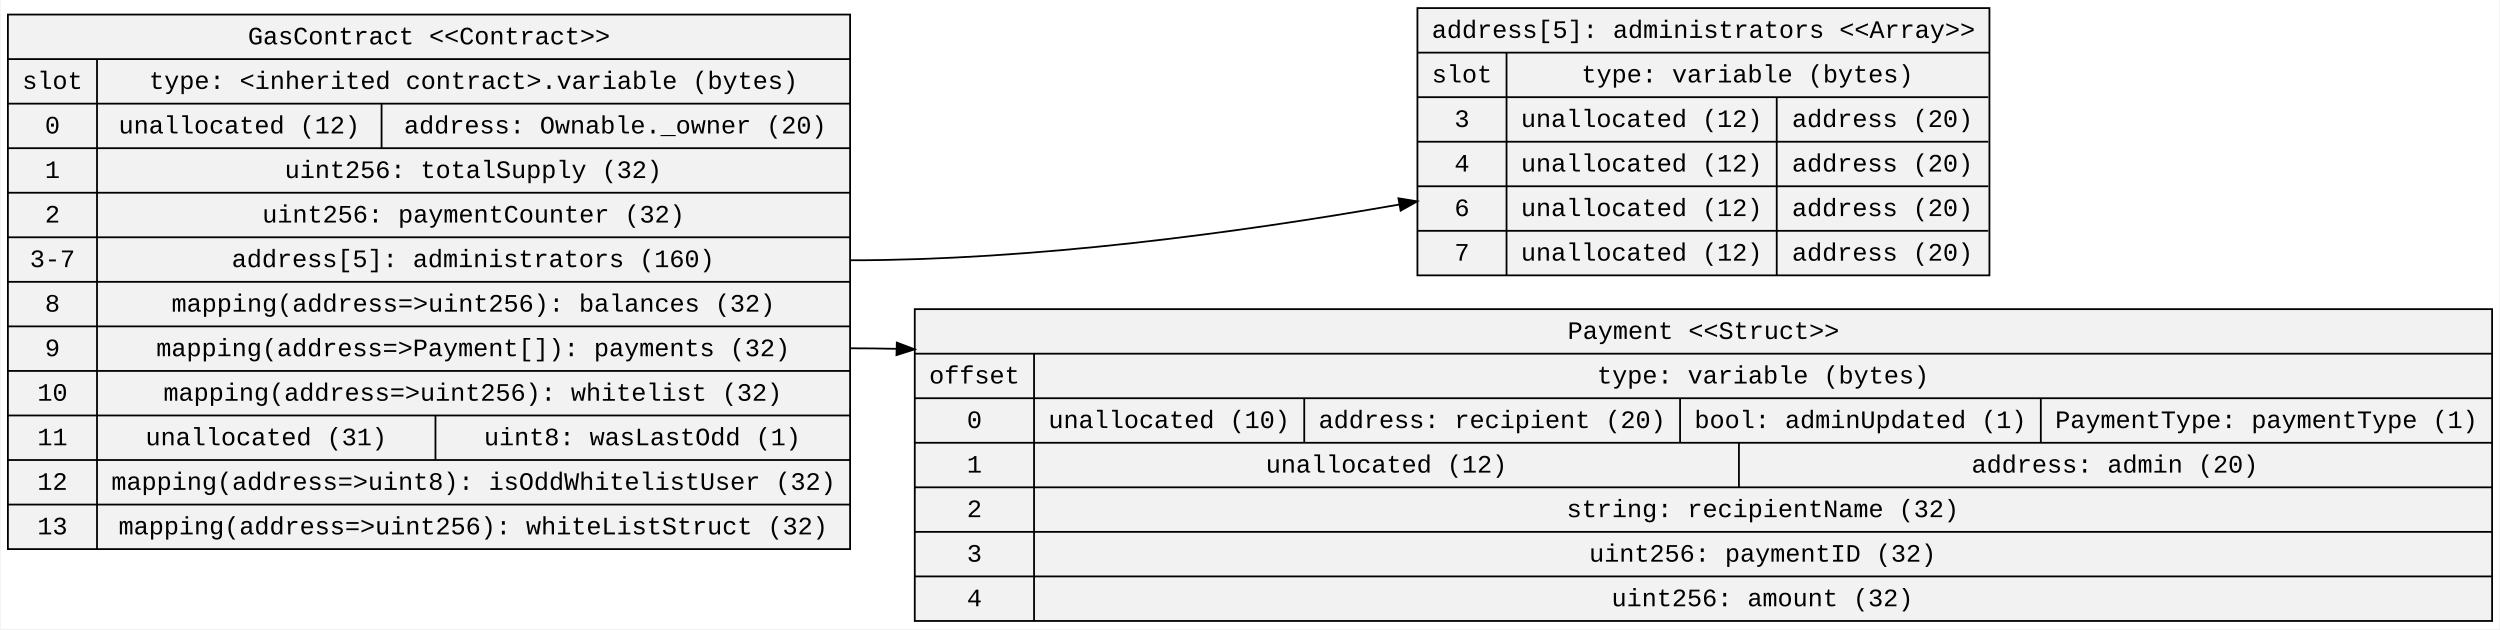
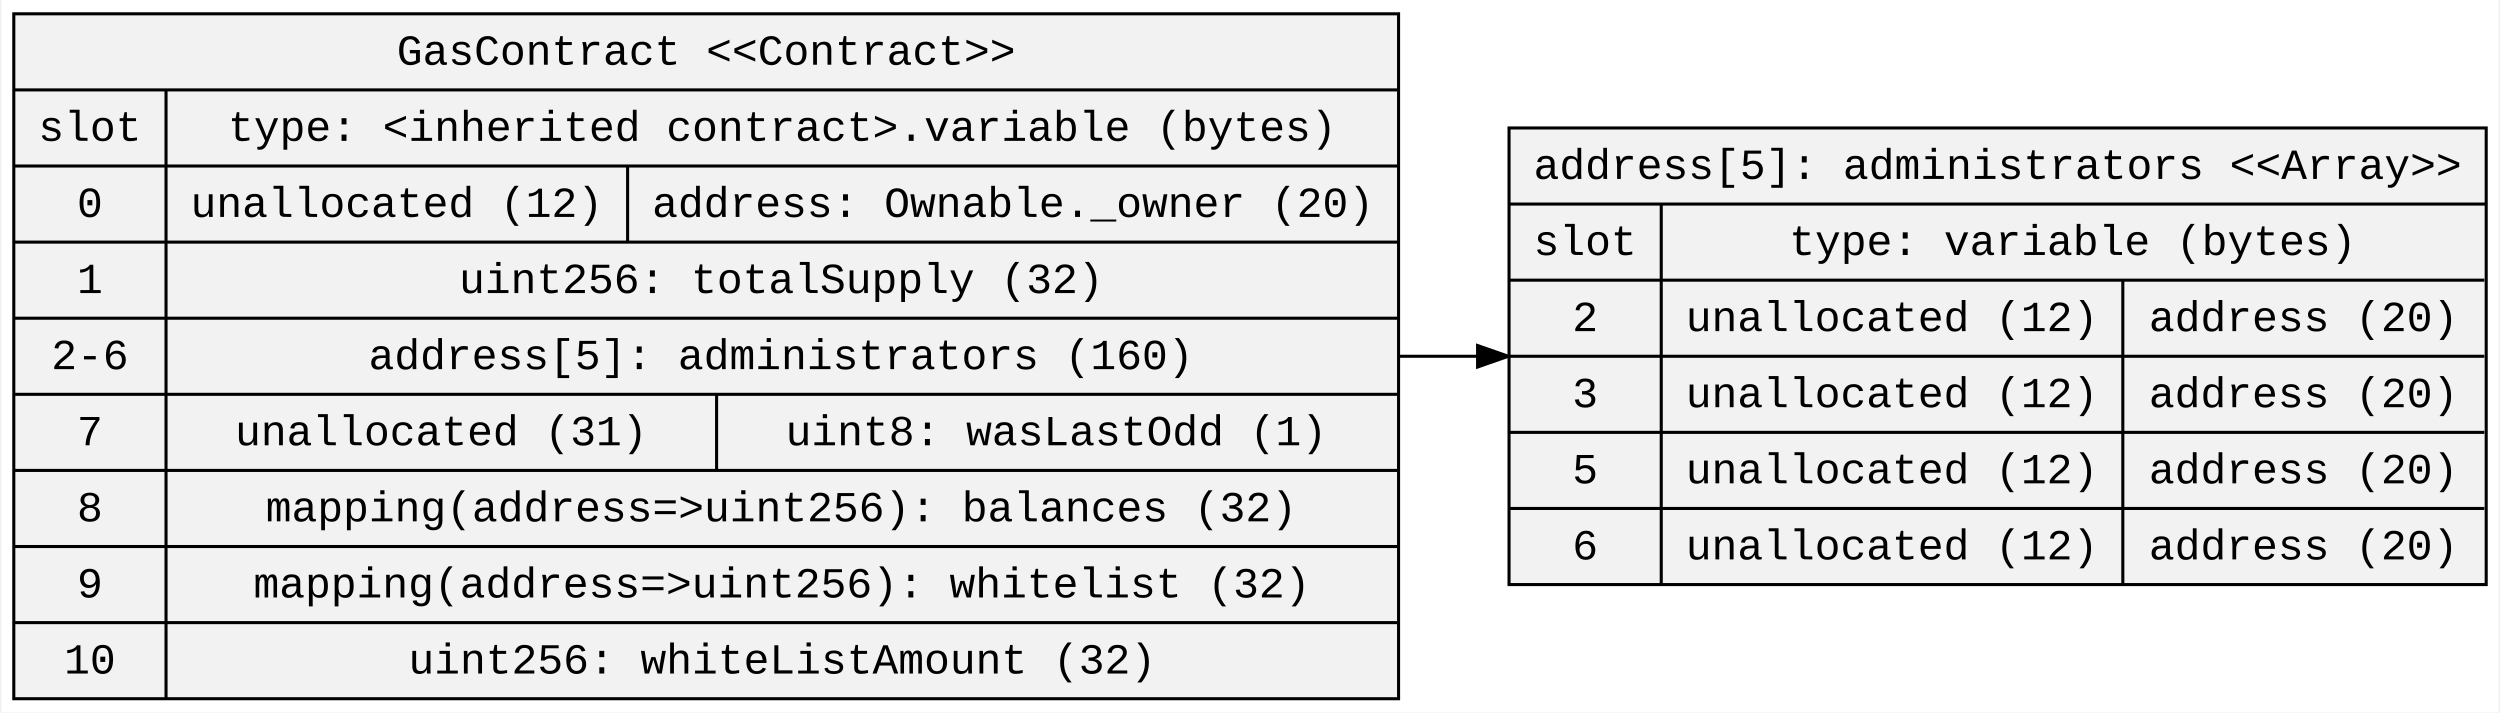
- <svg xmlns="http://www.w3.org/2000/svg" width="1391pt" height="350pt" viewBox="0.00 0.00 1391.00 350.20">
-   <g id="graph0" class="graph" transform="scale(1 1) rotate(0) translate(4 346.2)">
-     <polygon fill="white" stroke="transparent" points="-4,4 -4,-346.2 1387,-346.2 1387,4 -4,4" />
+ <svg xmlns="http://www.w3.org/2000/svg" width="814pt" height="232pt" viewBox="0.00 0.00 813.71 232.20">
+   <g id="graph0" class="graph" transform="scale(1 1) rotate(0) translate(4 228.2)">
+     <polygon fill="white" stroke="transparent" points="-4,4 -4,-228.2 809.71,-228.2 809.71,4 -4,4" />
    <g id="node1" class="node">
-       <polygon fill="#f2f2f2" stroke="black" points="0,-40.5 0,-338.1 468.87,-338.1 468.87,-40.5 0,-40.5" />
-       <text text-anchor="middle" x="234.44" y="-321.5" font-family="Courier New" font-size="14.00">GasContract &lt;&lt;Contract&gt;&gt;</text>
-       <polyline fill="none" stroke="black" points="0,-313.3 468.87,-313.3 " />
-       <text text-anchor="middle" x="24.8" y="-296.7" font-family="Courier New" font-size="14.00">slot</text>
-       <polyline fill="none" stroke="black" points="0,-288.5 49.61,-288.5 " />
-       <text text-anchor="middle" x="24.8" y="-271.9" font-family="Courier New" font-size="14.00">0</text>
-       <polyline fill="none" stroke="black" points="0,-263.7 49.61,-263.7 " />
-       <text text-anchor="middle" x="24.8" y="-247.1" font-family="Courier New" font-size="14.00">1</text>
-       <polyline fill="none" stroke="black" points="0,-238.9 49.61,-238.9 " />
-       <text text-anchor="middle" x="24.8" y="-222.3" font-family="Courier New" font-size="14.00">2</text>
-       <polyline fill="none" stroke="black" points="0,-214.1 49.61,-214.1 " />
-       <text text-anchor="middle" x="24.8" y="-197.5" font-family="Courier New" font-size="14.00">3-7</text>
-       <polyline fill="none" stroke="black" points="0,-189.3 49.61,-189.3 " />
-       <text text-anchor="middle" x="24.8" y="-172.7" font-family="Courier New" font-size="14.00">8</text>
-       <polyline fill="none" stroke="black" points="0,-164.5 49.61,-164.5 " />
-       <text text-anchor="middle" x="24.8" y="-147.9" font-family="Courier New" font-size="14.00">9</text>
-       <polyline fill="none" stroke="black" points="0,-139.7 49.61,-139.7 " />
-       <text text-anchor="middle" x="24.8" y="-123.1" font-family="Courier New" font-size="14.00">10</text>
-       <polyline fill="none" stroke="black" points="0,-114.9 49.61,-114.9 " />
-       <text text-anchor="middle" x="24.8" y="-98.3" font-family="Courier New" font-size="14.00">11</text>
-       <polyline fill="none" stroke="black" points="0,-90.1 49.61,-90.1 " />
-       <text text-anchor="middle" x="24.8" y="-73.5" font-family="Courier New" font-size="14.00">12</text>
-       <polyline fill="none" stroke="black" points="0,-65.3 49.61,-65.3 " />
-       <text text-anchor="middle" x="24.8" y="-48.7" font-family="Courier New" font-size="14.00">13</text>
-       <polyline fill="none" stroke="black" points="49.61,-40.5 49.61,-313.3 " />
-       <text text-anchor="middle" x="259.24" y="-296.7" font-family="Courier New" font-size="14.00">type: &lt;inherited contract&gt;.variable (bytes)</text>
-       <polyline fill="none" stroke="black" points="49.61,-288.5 468.87,-288.5 " />
-       <text text-anchor="middle" x="128.82" y="-271.9" font-family="Courier New" font-size="14.00">unallocated (12)</text>
-       <polyline fill="none" stroke="black" points="208.03,-263.7 208.03,-288.5 " />
-       <text text-anchor="middle" x="338.15" y="-271.9" font-family="Courier New" font-size="14.00">address: Ownable._owner (20)</text>
-       <polyline fill="none" stroke="black" points="49.61,-263.7 468.87,-263.7 " />
-       <text text-anchor="middle" x="259.12" y="-247.1" font-family="Courier New" font-size="14.00">uint256: totalSupply (32)</text>
-       <polyline fill="none" stroke="black" points="49.61,-238.9 468.87,-238.9 " />
-       <text text-anchor="middle" x="259.22" y="-222.3" font-family="Courier New" font-size="14.00">uint256: paymentCounter (32)</text>
-       <polyline fill="none" stroke="black" points="49.61,-214.1 468.87,-214.1 " />
-       <text text-anchor="middle" x="259.03" y="-197.5" font-family="Courier New" font-size="14.00">address[5]: administrators (160)</text>
-       <polyline fill="none" stroke="black" points="49.61,-189.3 468.87,-189.3 " />
-       <text text-anchor="middle" x="259.13" y="-172.7" font-family="Courier New" font-size="14.00">mapping(address=&gt;uint256): balances (32)</text>
-       <polyline fill="none" stroke="black" points="49.61,-164.5 468.87,-164.5 " />
-       <text text-anchor="middle" x="259.03" y="-147.9" font-family="Courier New" font-size="14.00">mapping(address=&gt;Payment[]): payments (32)</text>
-       <polyline fill="none" stroke="black" points="49.61,-139.7 468.87,-139.7 " />
-       <text text-anchor="middle" x="258.83" y="-123.1" font-family="Courier New" font-size="14.00">mapping(address=&gt;uint256): whitelist (32)</text>
-       <polyline fill="none" stroke="black" points="49.61,-114.9 468.87,-114.9 " />
-       <text text-anchor="middle" x="143.82" y="-98.3" font-family="Courier New" font-size="14.00">unallocated (31)</text>
-       <polyline fill="none" stroke="black" points="238.03,-90.1 238.03,-114.9 " />
-       <text text-anchor="middle" x="353.24" y="-98.3" font-family="Courier New" font-size="14.00">uint8: wasLastOdd (1)</text>
-       <polyline fill="none" stroke="black" points="49.61,-90.1 468.87,-90.1 " />
-       <text text-anchor="middle" x="259.24" y="-73.5" font-family="Courier New" font-size="14.00">mapping(address=&gt;uint8): isOddWhitelistUser (32)</text>
-       <polyline fill="none" stroke="black" points="49.61,-65.3 468.87,-65.3 " />
-       <text text-anchor="middle" x="259.04" y="-48.7" font-family="Courier New" font-size="14.00">mapping(address=&gt;uint256): whiteListStruct (32)</text>
+       <polygon fill="#f2f2f2" stroke="black" points="0,-0.5 0,-223.7 451.27,-223.7 451.27,-0.5 0,-0.5" />
+       <text text-anchor="middle" x="225.63" y="-207.1" font-family="Courier New" font-size="14.00">GasContract &lt;&lt;Contract&gt;&gt;</text>
+       <polyline fill="none" stroke="black" points="0,-198.9 451.27,-198.9 " />
+       <text text-anchor="middle" x="24.8" y="-182.3" font-family="Courier New" font-size="14.00">slot</text>
+       <polyline fill="none" stroke="black" points="0,-174.1 49.61,-174.1 " />
+       <text text-anchor="middle" x="24.8" y="-157.5" font-family="Courier New" font-size="14.00">0</text>
+       <polyline fill="none" stroke="black" points="0,-149.3 49.61,-149.3 " />
+       <text text-anchor="middle" x="24.8" y="-132.7" font-family="Courier New" font-size="14.00">1</text>
+       <polyline fill="none" stroke="black" points="0,-124.5 49.61,-124.5 " />
+       <text text-anchor="middle" x="24.8" y="-107.9" font-family="Courier New" font-size="14.00">2-6</text>
+       <polyline fill="none" stroke="black" points="0,-99.7 49.61,-99.7 " />
+       <text text-anchor="middle" x="24.8" y="-83.1" font-family="Courier New" font-size="14.00">7</text>
+       <polyline fill="none" stroke="black" points="0,-74.9 49.61,-74.9 " />
+       <text text-anchor="middle" x="24.8" y="-58.3" font-family="Courier New" font-size="14.00">8</text>
+       <polyline fill="none" stroke="black" points="0,-50.1 49.61,-50.1 " />
+       <text text-anchor="middle" x="24.8" y="-33.5" font-family="Courier New" font-size="14.00">9</text>
+       <polyline fill="none" stroke="black" points="0,-25.3 49.61,-25.3 " />
+       <text text-anchor="middle" x="24.8" y="-8.7" font-family="Courier New" font-size="14.00">10</text>
+       <polyline fill="none" stroke="black" points="49.61,-0.5 49.61,-198.9 " />
+       <text text-anchor="middle" x="250.44" y="-182.3" font-family="Courier New" font-size="14.00">type: &lt;inherited contract&gt;.variable (bytes)</text>
+       <polyline fill="none" stroke="black" points="49.61,-174.1 451.27,-174.1 " />
+       <text text-anchor="middle" x="124.82" y="-157.5" font-family="Courier New" font-size="14.00">unallocated (12)</text>
+       <polyline fill="none" stroke="black" points="200.03,-149.3 200.03,-174.1 " />
+       <text text-anchor="middle" x="325.65" y="-157.5" font-family="Courier New" font-size="14.00">address: Ownable._owner (20)</text>
+       <polyline fill="none" stroke="black" points="49.61,-149.3 451.27,-149.3 " />
+       <text text-anchor="middle" x="250.12" y="-132.7" font-family="Courier New" font-size="14.00">uint256: totalSupply (32)</text>
+       <polyline fill="none" stroke="black" points="49.61,-124.5 451.27,-124.5 " />
+       <text text-anchor="middle" x="250.03" y="-107.9" font-family="Courier New" font-size="14.00">address[5]: administrators (160)</text>
+       <polyline fill="none" stroke="black" points="49.61,-99.7 451.27,-99.7 " />
+       <text text-anchor="middle" x="139.32" y="-83.1" font-family="Courier New" font-size="14.00">unallocated (31)</text>
+       <polyline fill="none" stroke="black" points="229.03,-74.9 229.03,-99.7 " />
+       <text text-anchor="middle" x="339.74" y="-83.1" font-family="Courier New" font-size="14.00">uint8: wasLastOdd (1)</text>
+       <polyline fill="none" stroke="black" points="49.61,-74.9 451.27,-74.9 " />
+       <text text-anchor="middle" x="250.13" y="-58.3" font-family="Courier New" font-size="14.00">mapping(address=&gt;uint256): balances (32)</text>
+       <polyline fill="none" stroke="black" points="49.61,-50.1 451.27,-50.1 " />
+       <text text-anchor="middle" x="250.33" y="-33.5" font-family="Courier New" font-size="14.00">mapping(address=&gt;uint256): whitelist (32)</text>
+       <polyline fill="none" stroke="black" points="49.61,-25.3 451.27,-25.3 " />
+       <text text-anchor="middle" x="250.43" y="-8.7" font-family="Courier New" font-size="14.00">uint256: whiteListAmount (32)</text>
    </g>
    <g id="node2" class="node">
-       <polygon fill="#f2f2f2" stroke="black" points="784.71,-192.9 784.71,-341.7 1103.16,-341.7 1103.16,-192.9 784.71,-192.9" />
-       <text text-anchor="middle" x="943.94" y="-325.1" font-family="Courier New" font-size="14.00">address[5]: administrators &lt;&lt;Array&gt;&gt;</text>
-       <polyline fill="none" stroke="black" points="784.71,-316.9 1103.16,-316.9 " />
-       <text text-anchor="middle" x="809.51" y="-300.3" font-family="Courier New" font-size="14.00">slot</text>
-       <polyline fill="none" stroke="black" points="784.71,-292.1 834.32,-292.1 " />
-       <text text-anchor="middle" x="809.51" y="-275.5" font-family="Courier New" font-size="14.00">3</text>
-       <polyline fill="none" stroke="black" points="784.71,-267.3 834.32,-267.3 " />
-       <text text-anchor="middle" x="809.51" y="-250.7" font-family="Courier New" font-size="14.00">4</text>
-       <polyline fill="none" stroke="black" points="784.71,-242.5 834.32,-242.5 " />
-       <text text-anchor="middle" x="809.51" y="-225.9" font-family="Courier New" font-size="14.00">6</text>
-       <polyline fill="none" stroke="black" points="784.71,-217.7 834.32,-217.7 " />
-       <text text-anchor="middle" x="809.51" y="-201.1" font-family="Courier New" font-size="14.00">7</text>
-       <polyline fill="none" stroke="black" points="834.32,-192.9 834.32,-316.9 " />
-       <text text-anchor="middle" x="968.44" y="-300.3" font-family="Courier New" font-size="14.00">type: variable (bytes)</text>
-       <polyline fill="none" stroke="black" points="834.32,-292.1 1102.56,-292.1 " />
-       <text text-anchor="middle" x="909.53" y="-275.5" font-family="Courier New" font-size="14.00">unallocated (12)</text>
-       <polyline fill="none" stroke="black" points="984.74,-267.3 984.74,-292.1 " />
-       <text text-anchor="middle" x="1043.65" y="-275.5" font-family="Courier New" font-size="14.00">address (20)</text>
-       <polyline fill="none" stroke="black" points="834.32,-267.3 1102.56,-267.3 " />
-       <text text-anchor="middle" x="909.53" y="-250.7" font-family="Courier New" font-size="14.00">unallocated (12)</text>
-       <polyline fill="none" stroke="black" points="984.74,-242.5 984.74,-267.3 " />
-       <text text-anchor="middle" x="1043.65" y="-250.7" font-family="Courier New" font-size="14.00">address (20)</text>
-       <polyline fill="none" stroke="black" points="834.32,-242.5 1102.56,-242.5 " />
-       <text text-anchor="middle" x="909.53" y="-225.9" font-family="Courier New" font-size="14.00">unallocated (12)</text>
-       <polyline fill="none" stroke="black" points="984.74,-217.7 984.74,-242.5 " />
-       <text text-anchor="middle" x="1043.65" y="-225.9" font-family="Courier New" font-size="14.00">address (20)</text>
-       <polyline fill="none" stroke="black" points="834.32,-217.7 1102.56,-217.7 " />
-       <text text-anchor="middle" x="909.53" y="-201.1" font-family="Courier New" font-size="14.00">unallocated (12)</text>
-       <polyline fill="none" stroke="black" points="984.74,-192.9 984.74,-217.7 " />
-       <text text-anchor="middle" x="1043.65" y="-201.1" font-family="Courier New" font-size="14.00">address (20)</text>
+       <polygon fill="#f2f2f2" stroke="black" points="487.27,-37.7 487.27,-186.5 805.71,-186.5 805.71,-37.7 487.27,-37.7" />
+       <text text-anchor="middle" x="646.49" y="-169.9" font-family="Courier New" font-size="14.00">address[5]: administrators &lt;&lt;Array&gt;&gt;</text>
+       <polyline fill="none" stroke="black" points="487.27,-161.7 805.71,-161.7 " />
+       <text text-anchor="middle" x="512.07" y="-145.1" font-family="Courier New" font-size="14.00">slot</text>
+       <polyline fill="none" stroke="black" points="487.27,-136.9 536.87,-136.9 " />
+       <text text-anchor="middle" x="512.07" y="-120.3" font-family="Courier New" font-size="14.00">2</text>
+       <polyline fill="none" stroke="black" points="487.27,-112.1 536.87,-112.1 " />
+       <text text-anchor="middle" x="512.07" y="-95.5" font-family="Courier New" font-size="14.00">3</text>
+       <polyline fill="none" stroke="black" points="487.27,-87.3 536.87,-87.3 " />
+       <text text-anchor="middle" x="512.07" y="-70.7" font-family="Courier New" font-size="14.00">5</text>
+       <polyline fill="none" stroke="black" points="487.27,-62.5 536.87,-62.5 " />
+       <text text-anchor="middle" x="512.07" y="-45.9" font-family="Courier New" font-size="14.00">6</text>
+       <polyline fill="none" stroke="black" points="536.87,-37.7 536.87,-161.7 " />
+       <text text-anchor="middle" x="670.99" y="-145.1" font-family="Courier New" font-size="14.00">type: variable (bytes)</text>
+       <polyline fill="none" stroke="black" points="536.87,-136.9 805.11,-136.9 " />
+       <text text-anchor="middle" x="612.08" y="-120.3" font-family="Courier New" font-size="14.00">unallocated (12)</text>
+       <polyline fill="none" stroke="black" points="687.29,-112.1 687.29,-136.9 " />
+       <text text-anchor="middle" x="746.2" y="-120.3" font-family="Courier New" font-size="14.00">address (20)</text>
+       <polyline fill="none" stroke="black" points="536.87,-112.1 805.11,-112.1 " />
+       <text text-anchor="middle" x="612.08" y="-95.5" font-family="Courier New" font-size="14.00">unallocated (12)</text>
+       <polyline fill="none" stroke="black" points="687.29,-87.3 687.29,-112.1 " />
+       <text text-anchor="middle" x="746.2" y="-95.5" font-family="Courier New" font-size="14.00">address (20)</text>
+       <polyline fill="none" stroke="black" points="536.87,-87.3 805.11,-87.3 " />
+       <text text-anchor="middle" x="612.08" y="-70.7" font-family="Courier New" font-size="14.00">unallocated (12)</text>
+       <polyline fill="none" stroke="black" points="687.29,-62.5 687.29,-87.3 " />
+       <text text-anchor="middle" x="746.2" y="-70.7" font-family="Courier New" font-size="14.00">address (20)</text>
+       <polyline fill="none" stroke="black" points="536.87,-62.5 805.11,-62.5 " />
+       <text text-anchor="middle" x="612.08" y="-45.9" font-family="Courier New" font-size="14.00">unallocated (12)</text>
+       <polyline fill="none" stroke="black" points="687.29,-37.7 687.29,-62.5 " />
+       <text text-anchor="middle" x="746.2" y="-45.9" font-family="Courier New" font-size="14.00">address (20)</text>
    </g>
    <g id="edge1" class="edge">
-       <path fill="none" stroke="black" d="M468.87,-201.3C570.99,-201.3 684.31,-216.51 774.55,-232.33" />
-       <polygon fill="black" stroke="black" points="774.14,-235.81 784.6,-234.11 775.36,-228.92 774.14,-235.81" />
-     </g>
-     <g id="node3" class="node">
-       <polygon fill="#f2f2f2" stroke="black" points="504.87,-0.5 504.87,-174.1 1383,-174.1 1383,-0.5 504.87,-0.5" />
-       <text text-anchor="middle" x="943.94" y="-157.5" font-family="Courier New" font-size="14.00">Payment &lt;&lt;Struct&gt;&gt;</text>
-       <polyline fill="none" stroke="black" points="504.87,-149.3 1383,-149.3 " />
-       <text text-anchor="middle" x="538.08" y="-132.7" font-family="Courier New" font-size="14.00">offset</text>
-       <polyline fill="none" stroke="black" points="504.87,-124.5 571.28,-124.5 " />
-       <text text-anchor="middle" x="538.08" y="-107.9" font-family="Courier New" font-size="14.00">0</text>
-       <polyline fill="none" stroke="black" points="504.87,-99.7 571.28,-99.7 " />
-       <text text-anchor="middle" x="538.08" y="-83.1" font-family="Courier New" font-size="14.00">1</text>
-       <polyline fill="none" stroke="black" points="504.87,-74.9 571.28,-74.9 " />
-       <text text-anchor="middle" x="538.08" y="-58.3" font-family="Courier New" font-size="14.00">2</text>
-       <polyline fill="none" stroke="black" points="504.87,-50.1 571.28,-50.1 " />
-       <text text-anchor="middle" x="538.08" y="-33.5" font-family="Courier New" font-size="14.00">3</text>
-       <polyline fill="none" stroke="black" points="504.87,-25.3 571.28,-25.3 " />
-       <text text-anchor="middle" x="538.08" y="-8.7" font-family="Courier New" font-size="14.00">4</text>
-       <polyline fill="none" stroke="black" points="571.28,-0.5 571.28,-149.3 " />
-       <text text-anchor="middle" x="977.14" y="-132.7" font-family="Courier New" font-size="14.00">type: variable (bytes)</text>
-       <polyline fill="none" stroke="black" points="571.28,-124.5 1383,-124.5 " />
-       <text text-anchor="middle" x="646.49" y="-107.9" font-family="Courier New" font-size="14.00">unallocated (10)</text>
-       <polyline fill="none" stroke="black" points="721.7,-99.7 721.7,-124.5 " />
-       <text text-anchor="middle" x="826.32" y="-107.9" font-family="Courier New" font-size="14.00">address: recipient (20)</text>
-       <polyline fill="none" stroke="black" points="930.93,-99.7 930.93,-124.5 " />
-       <text text-anchor="middle" x="1031.35" y="-107.9" font-family="Courier New" font-size="14.00">bool: adminUpdated (1)</text>
-       <polyline fill="none" stroke="black" points="1131.76,-99.7 1131.76,-124.5 " />
-       <text text-anchor="middle" x="1257.38" y="-107.9" font-family="Courier New" font-size="14.00">PaymentType: paymentType (1)</text>
-       <polyline fill="none" stroke="black" points="571.28,-99.7 1383,-99.7 " />
-       <text text-anchor="middle" x="767.49" y="-83.1" font-family="Courier New" font-size="14.00">unallocated (12)</text>
-       <polyline fill="none" stroke="black" points="963.7,-74.9 963.7,-99.7 " />
-       <text text-anchor="middle" x="1173.01" y="-83.1" font-family="Courier New" font-size="14.00">address: admin (20)</text>
-       <polyline fill="none" stroke="black" points="571.28,-74.9 1383,-74.9 " />
-       <text text-anchor="middle" x="977" y="-58.3" font-family="Courier New" font-size="14.00">string: recipientName (32)</text>
-       <polyline fill="none" stroke="black" points="571.28,-50.1 1383,-50.1 " />
-       <text text-anchor="middle" x="976.9" y="-33.5" font-family="Courier New" font-size="14.00">uint256: paymentID (32)</text>
-       <polyline fill="none" stroke="black" points="571.28,-25.3 1383,-25.3 " />
-       <text text-anchor="middle" x="976.79" y="-8.7" font-family="Courier New" font-size="14.00">uint256: amount (32)</text>
-     </g>
-     <g id="edge2" class="edge">
-       <path fill="none" stroke="black" d="M468.87,-152.3C477.38,-152.3 485.97,-152.2 494.61,-152" />
-       <polygon fill="black" stroke="black" points="494.88,-155.49 504.78,-151.72 494.69,-148.49 494.88,-155.49" />
+       <path fill="none" stroke="black" d="M451.27,-112.1C459.63,-112.1 468.19,-112.1 476.84,-112.1" />
+       <polygon fill="black" stroke="black" points="477.02,-115.6 487.02,-112.1 477.02,-108.6 477.02,-115.6" />
    </g>
  </g>
</svg>
